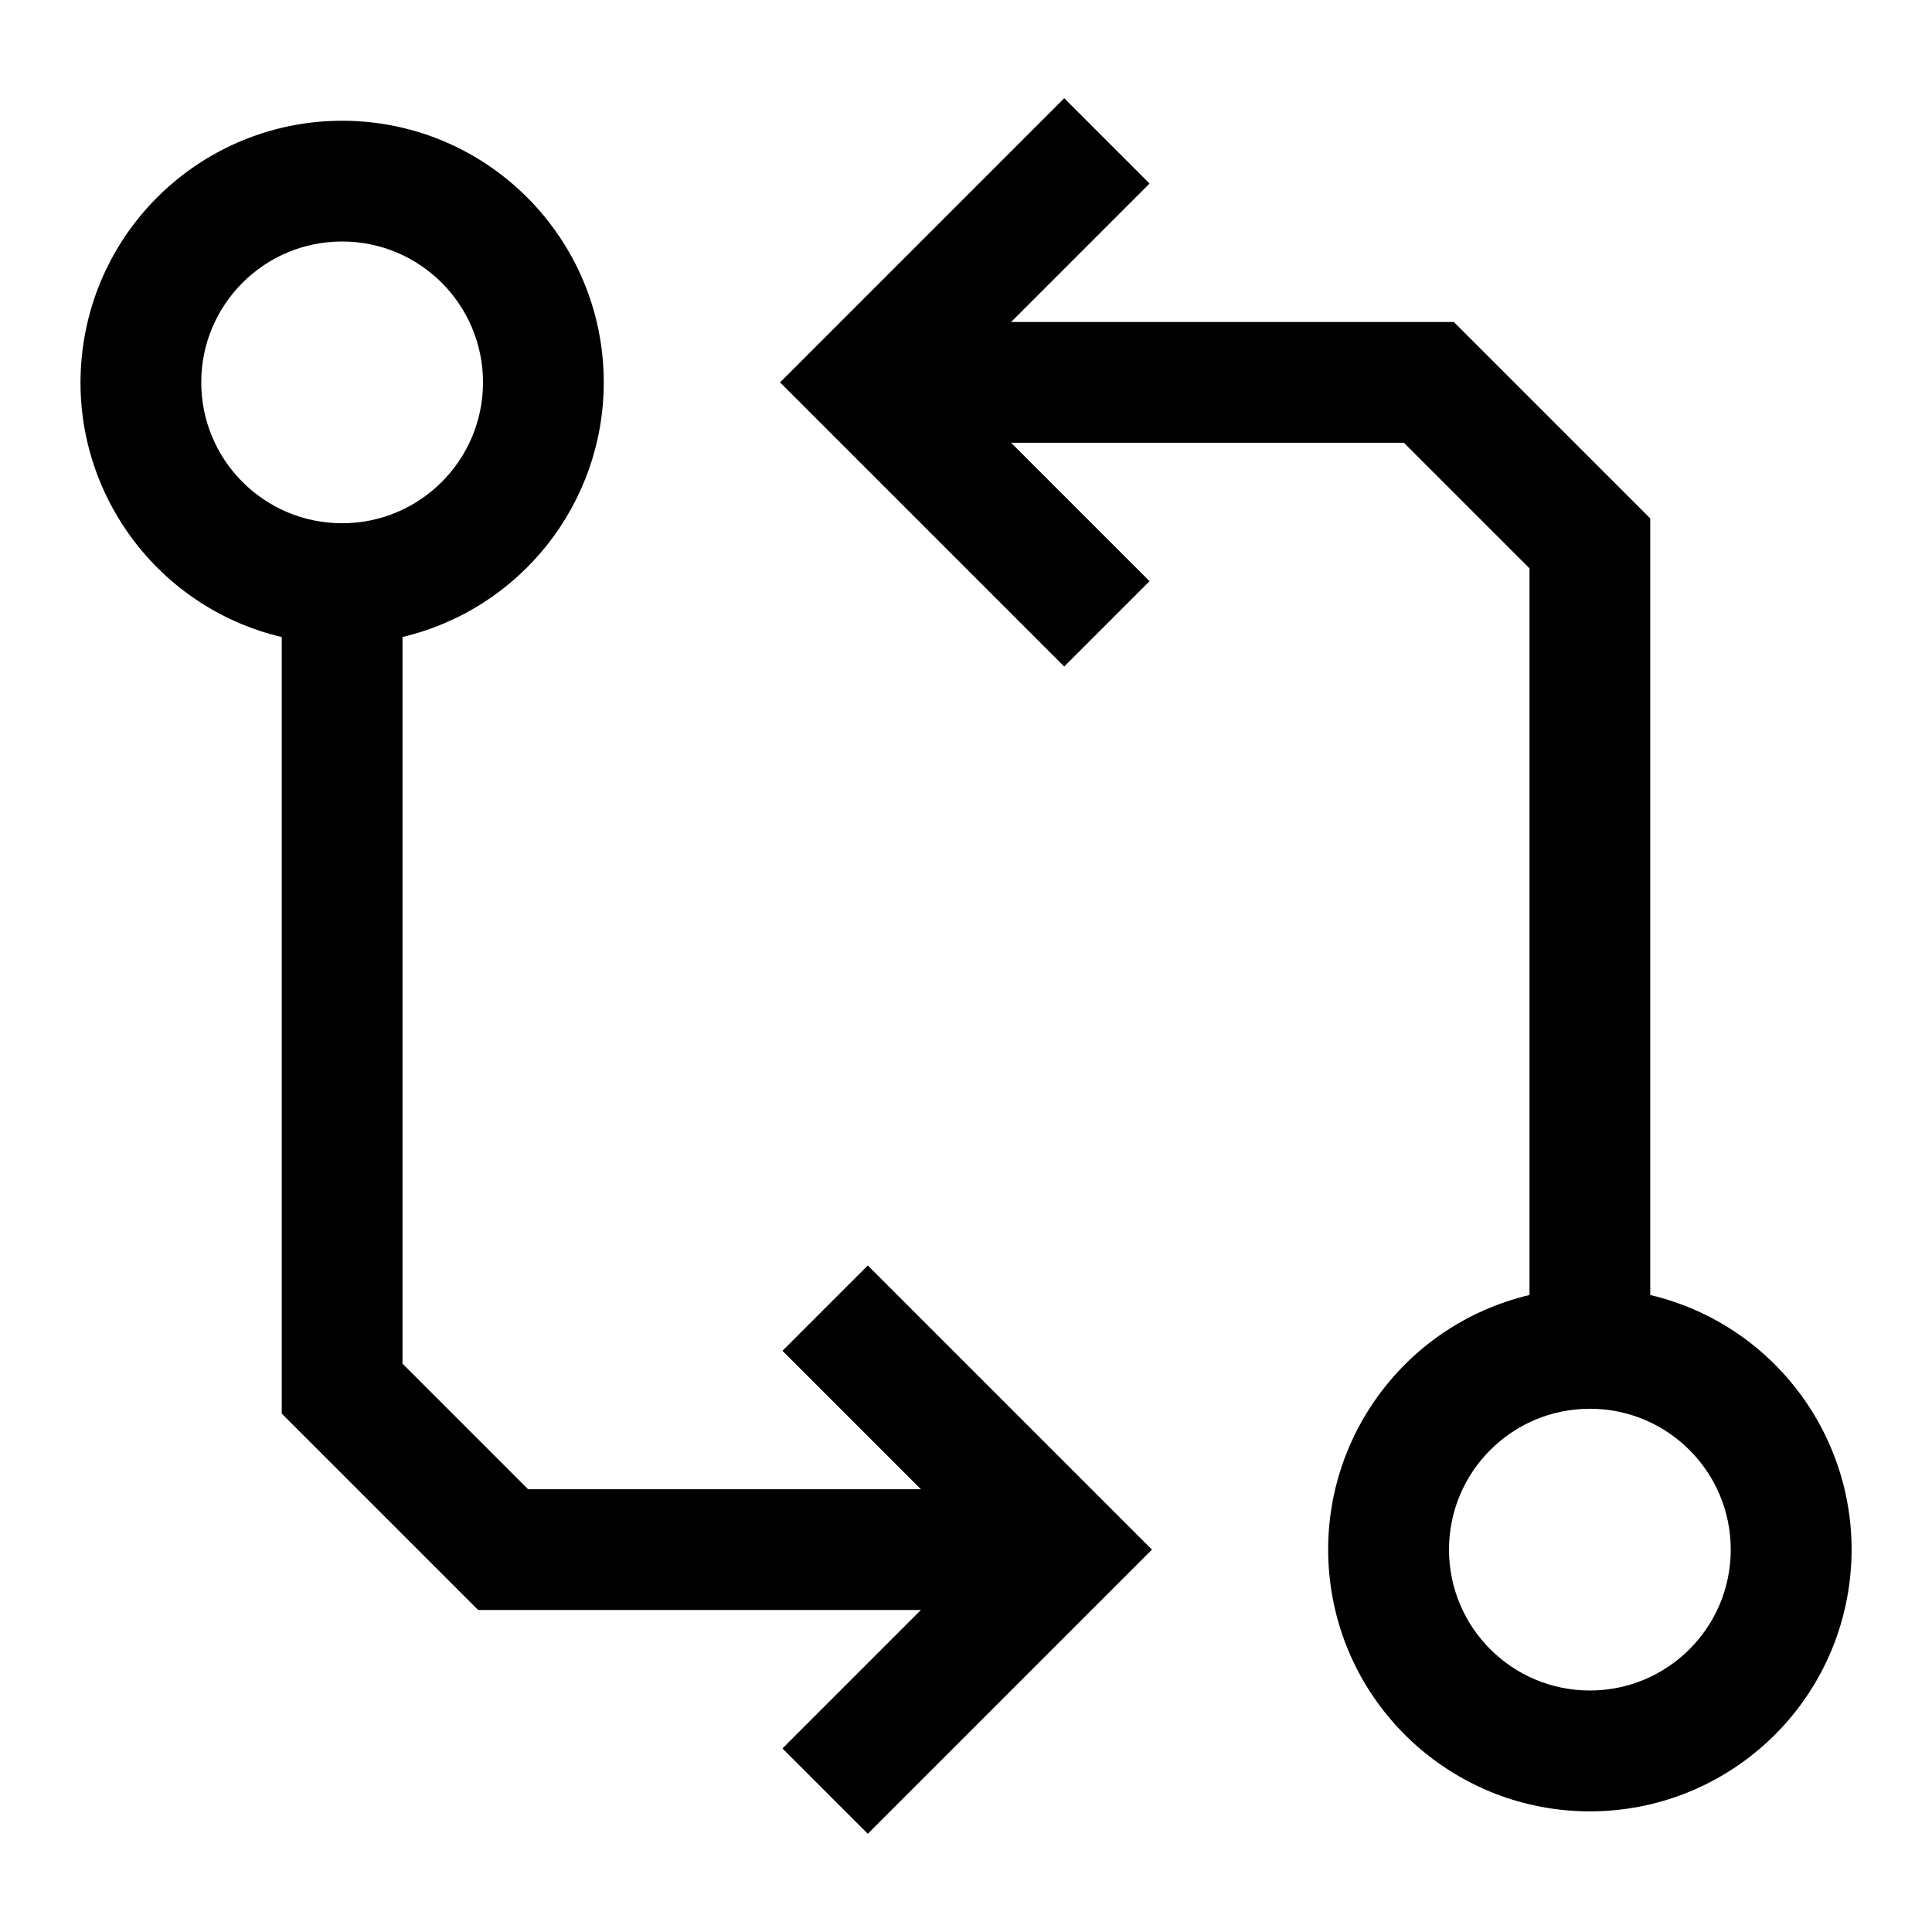
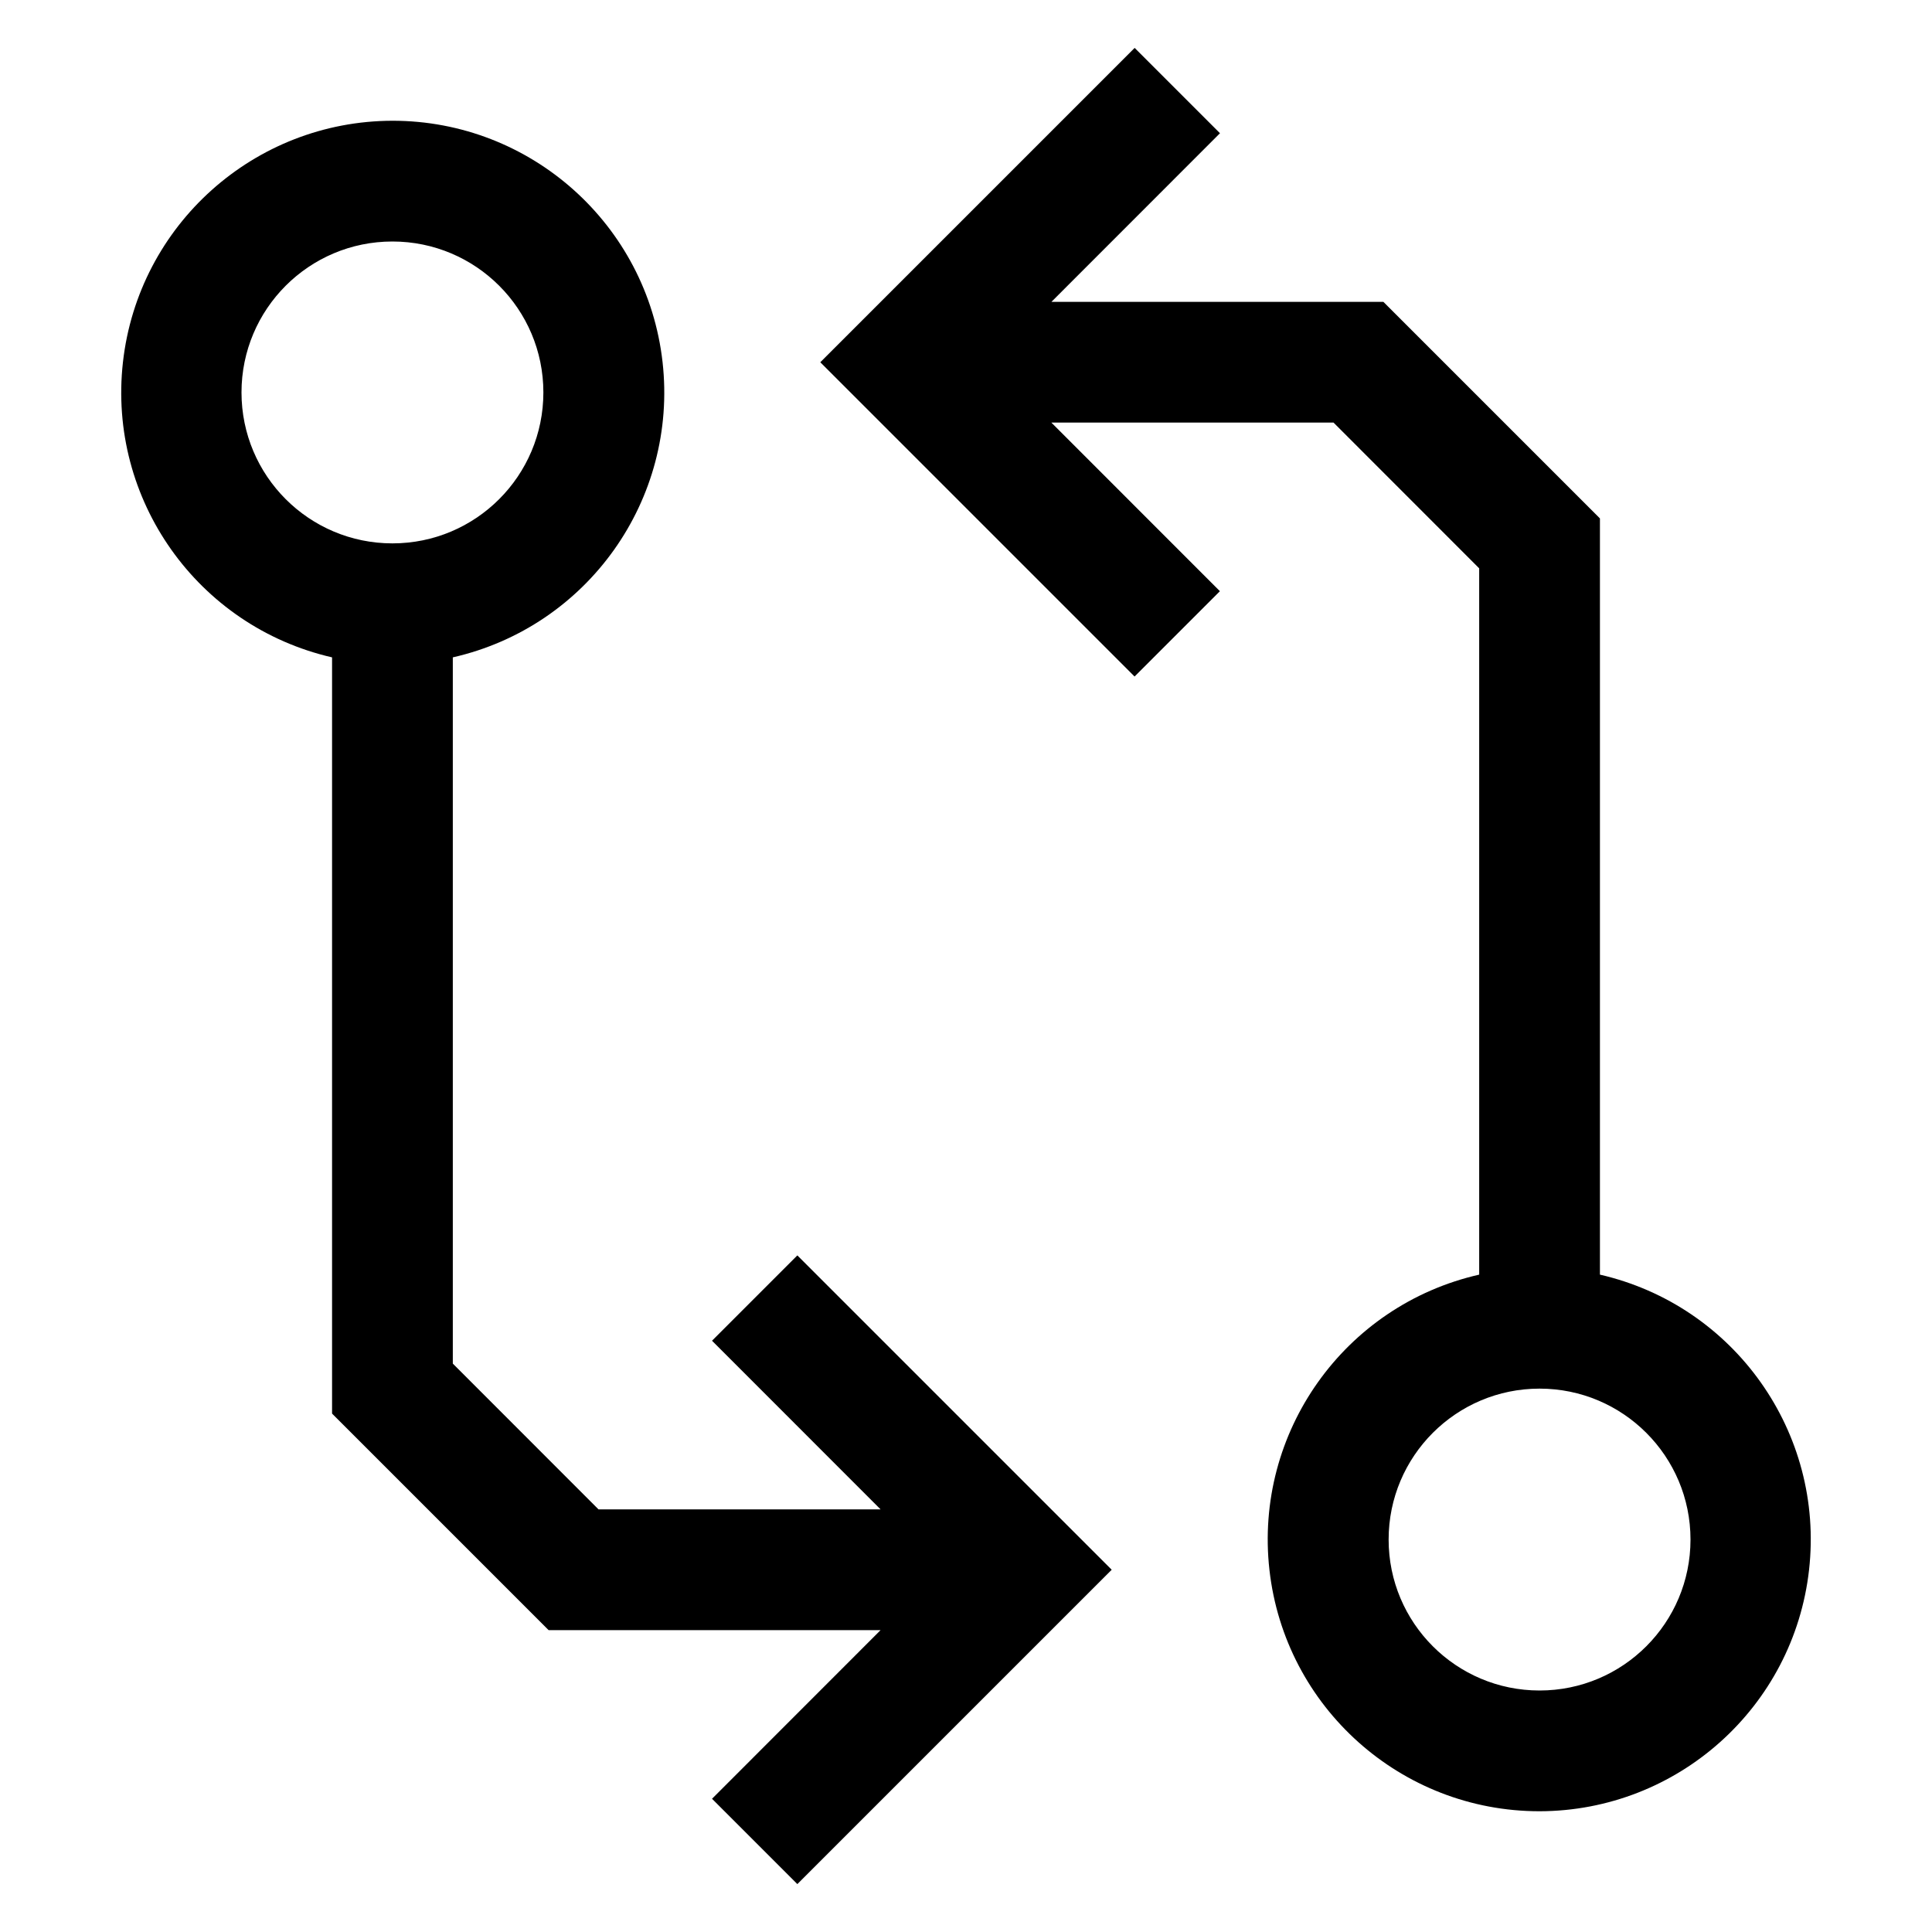
<svg xmlns="http://www.w3.org/2000/svg" viewBox="0 0 24 24">
-   <path fill-rule="evenodd" d="M10.22 4.22l-.53.53.53.53 3 3 1.06-1.06-1.72-1.72h4.88L19 7.06V8h1.5V6.44l-.22-.22-2-2-.22-.22h-5.5l1.72-1.72-1.06-1.06-3 3zM6 4.75a1.75 1.75 0 11-3.5 0 1.75 1.75 0 013.5 0zm1.5 0A3.251 3.251 0 015 7.913v9.027l1.56 1.56h4.88l-1.72-1.72 1.06-1.06 3 3 .53.53-.53.53-3 3-1.06-1.06L11.44 20h-5.5l-.22-.22-2-2-.22-.22V7.914A3.251 3.251 0 014.25 1.5 3.25 3.25 0 017.5 4.75zm13 11.337V8H19v8.087a3.251 3.251 0 101.5 0zm1 3.163a1.75 1.75 0 11-3.5 0 1.75 1.75 0 013.5 0z" />
+   <path fill-rule="evenodd" d="M18.375 15.834V7.06l-1.81-1.811H13.06l2.094 2.095-1.06 1.06L10.72 5.03l-.53-.53.53-.53L14.095.595l1.06 1.06-2.094 2.095h4.124l.22.22 2.25 2.25.22.22v9.394a3.376 3.376 0 01-.75 6.666 3.375 3.375 0 01-.75-6.666zm.75 1.416a1.875 1.875 0 100 3.75 1.875 1.875 0 000-3.75zm-15-9.084a3.376 3.376 0 01.75-6.666 3.375 3.375 0 01.75 6.666v8.773l1.81 1.811h3.504l-2.094-2.095 1.06-1.06 3.375 3.375.53.53-.53.53-3.375 3.375-1.06-1.06 2.094-2.095H6.815l-.22-.22-2.25-2.25-.22-.22V8.167zm.75-1.416a1.875 1.875 0 100-3.75 1.875 1.875 0 000 3.75z" />
</svg>
